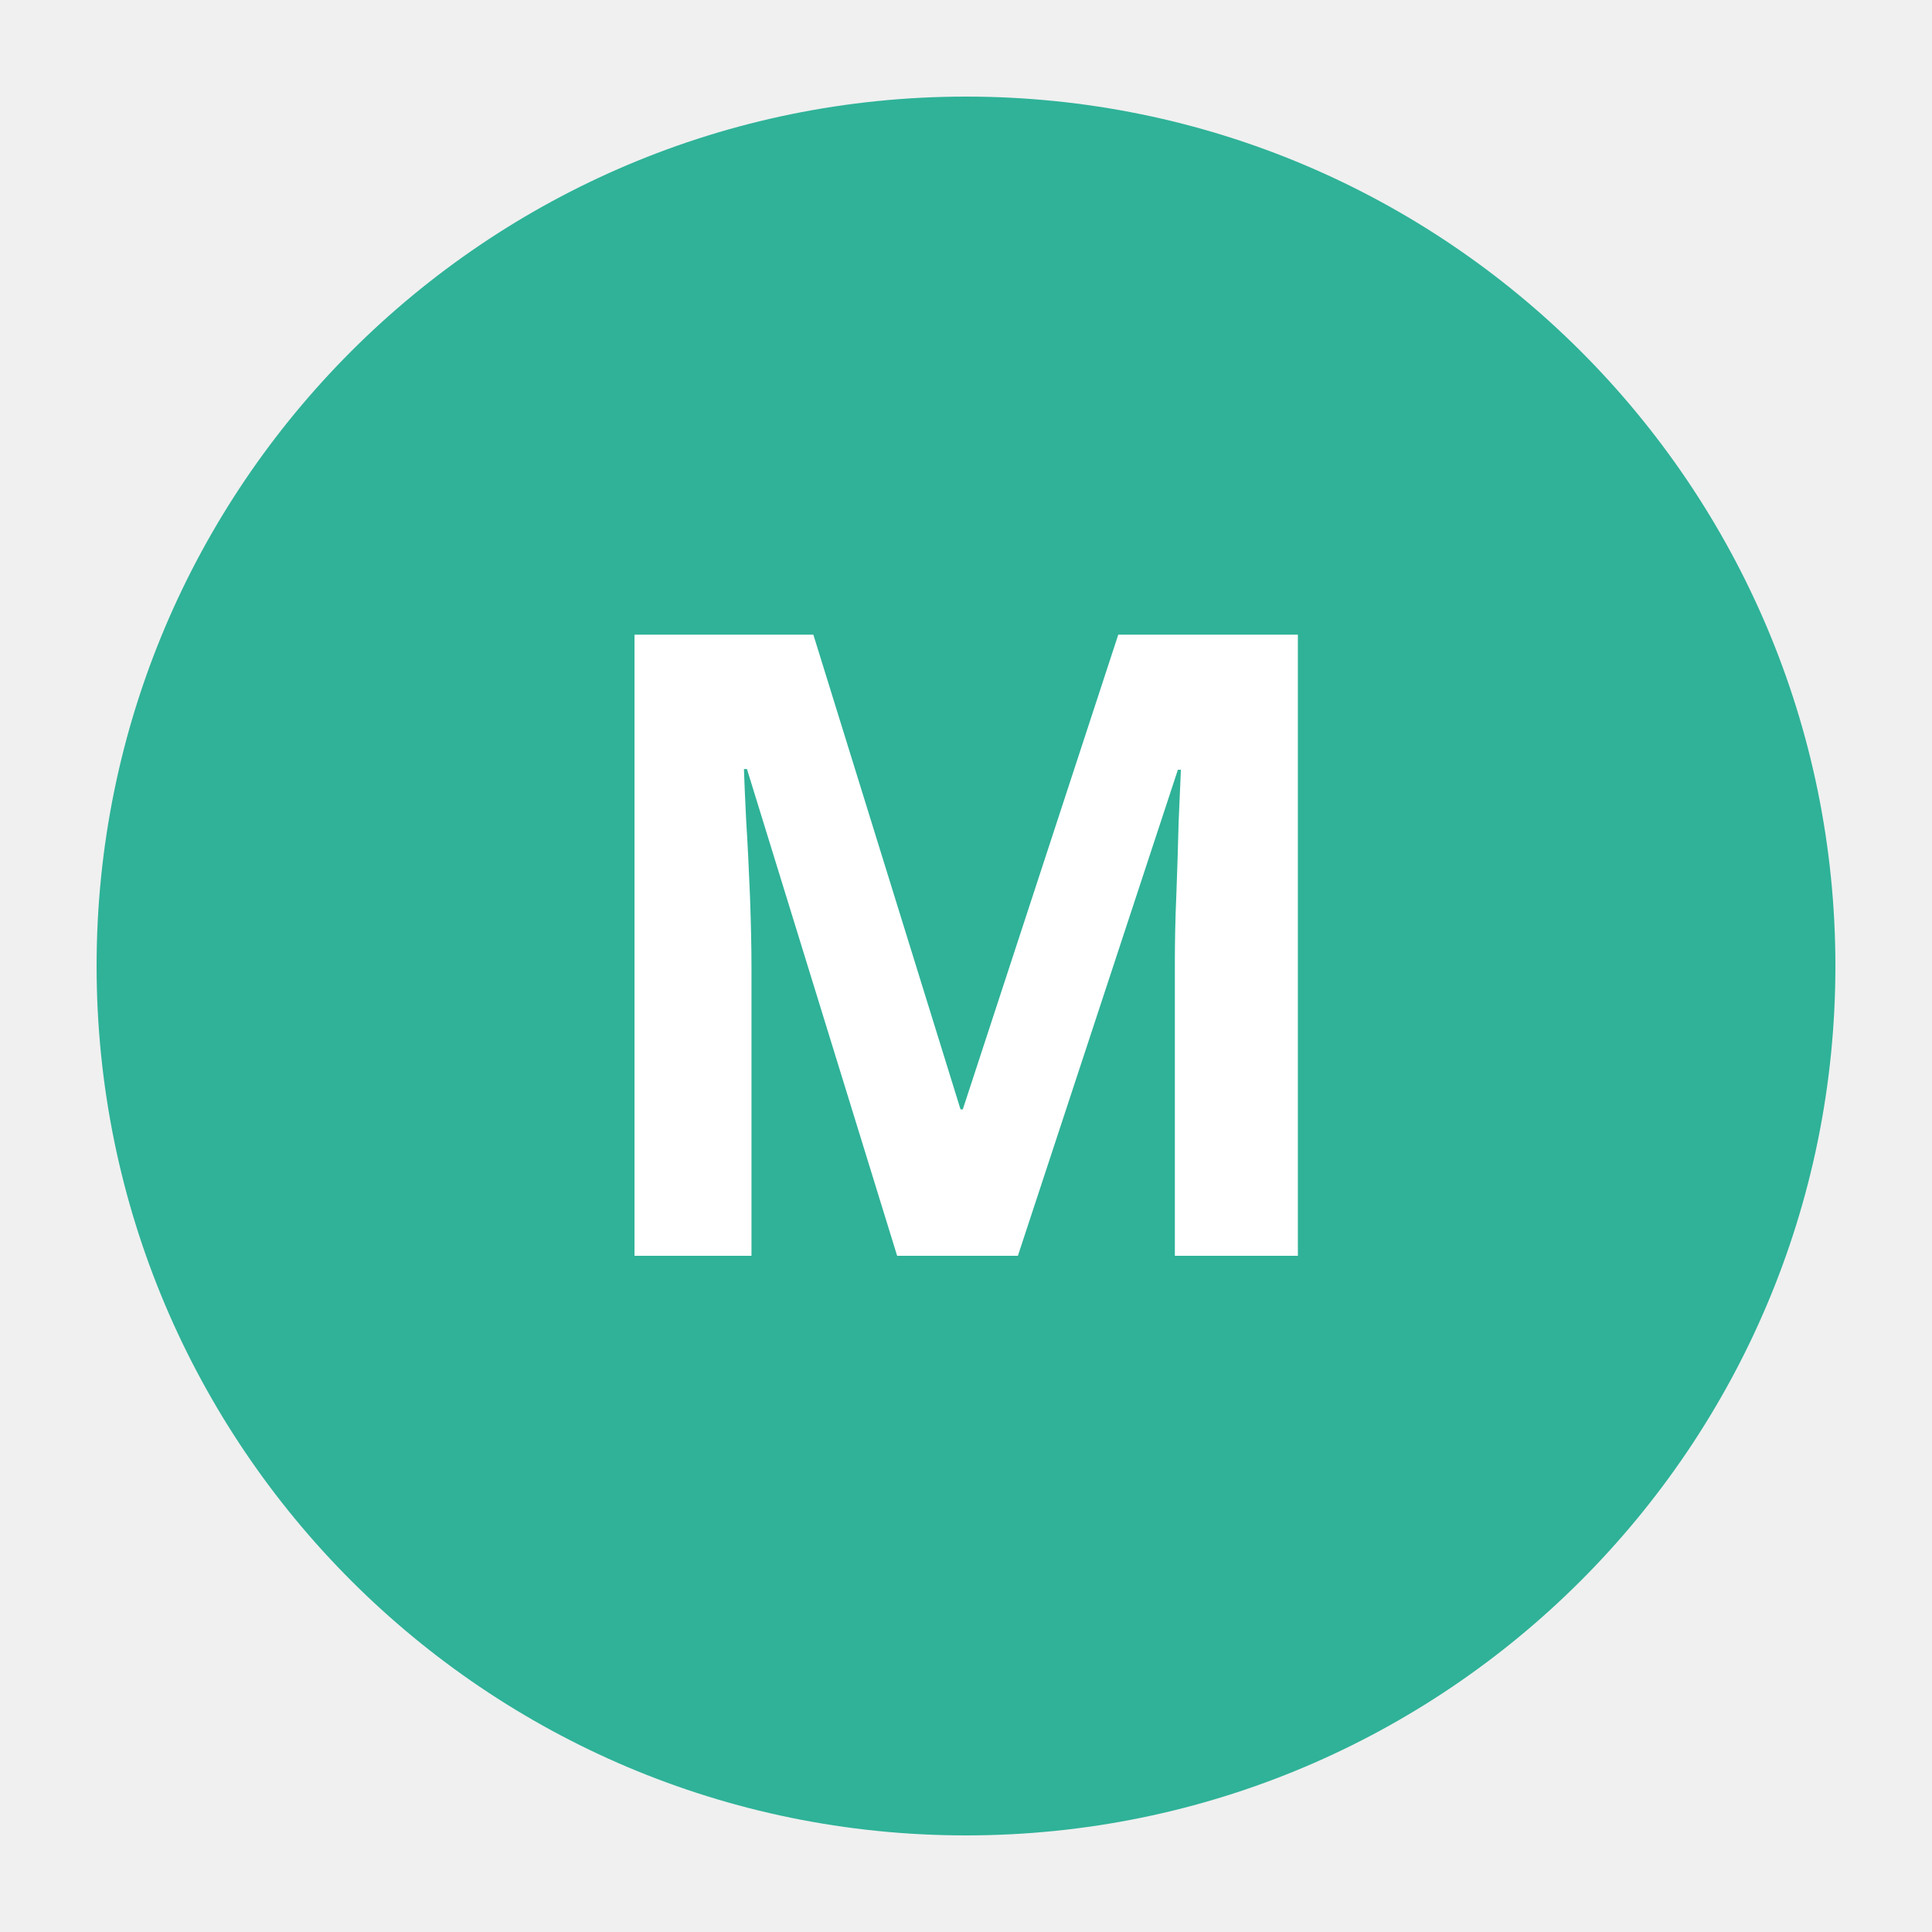
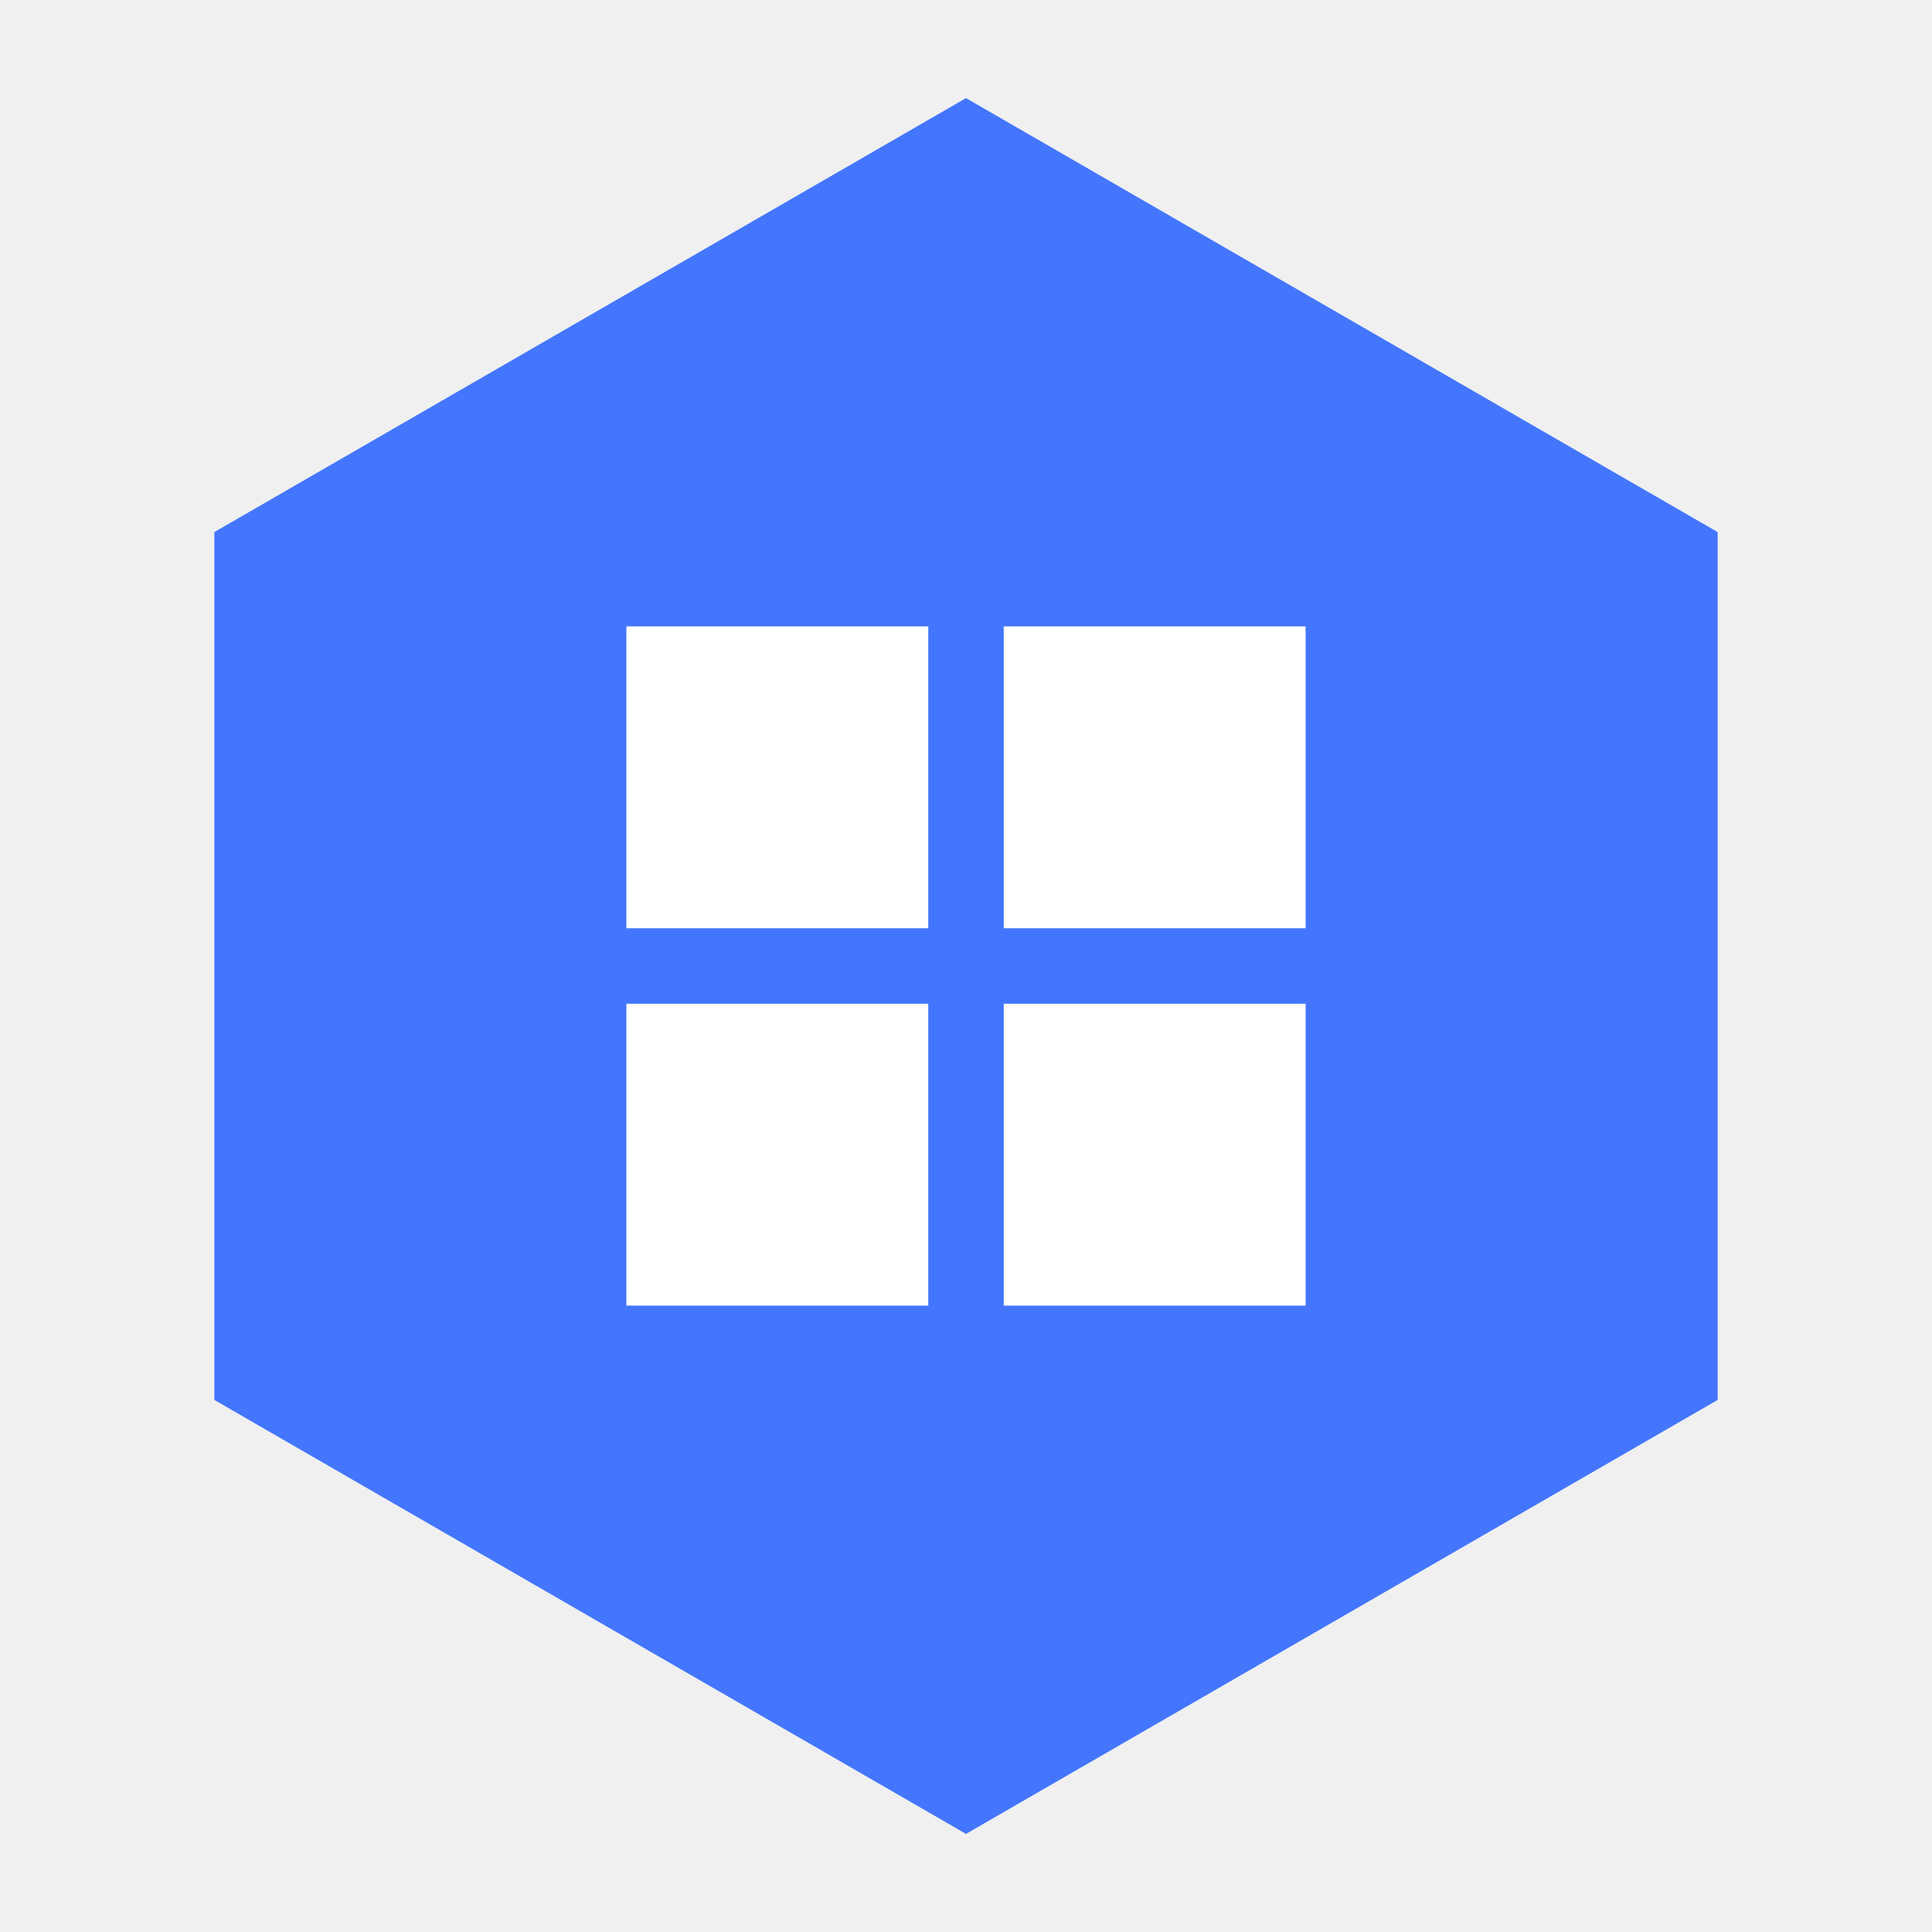
- <svg xmlns="http://www.w3.org/2000/svg" width="40" height="40" viewBox="0 0 40 40">
-   <circle cx="20" cy="20" r="18" fill="#2fb298" />
-   <text x="20" y="26" text-anchor="middle" font-family="sans-serif" font-size="18" font-weight="bold" fill="white">M</text>
+ <svg xmlns="http://www.w3.org/2000/svg" viewBox="0 0 512 512">
+   <polygon points="256,26 455.19,141 455.19,371 256,486 56.81,371 56.81,141" fill="#4376FC" />
+   <g transform="translate(136, 136) scale(10)" fill="#ffffff">
+     <path d="M3 3h8v8H3V3zm0 10h8v8H3v-8zm10-10h8v8h-8V3zm0 10h8v8h-8v-8z" />
+   </g>
</svg>
